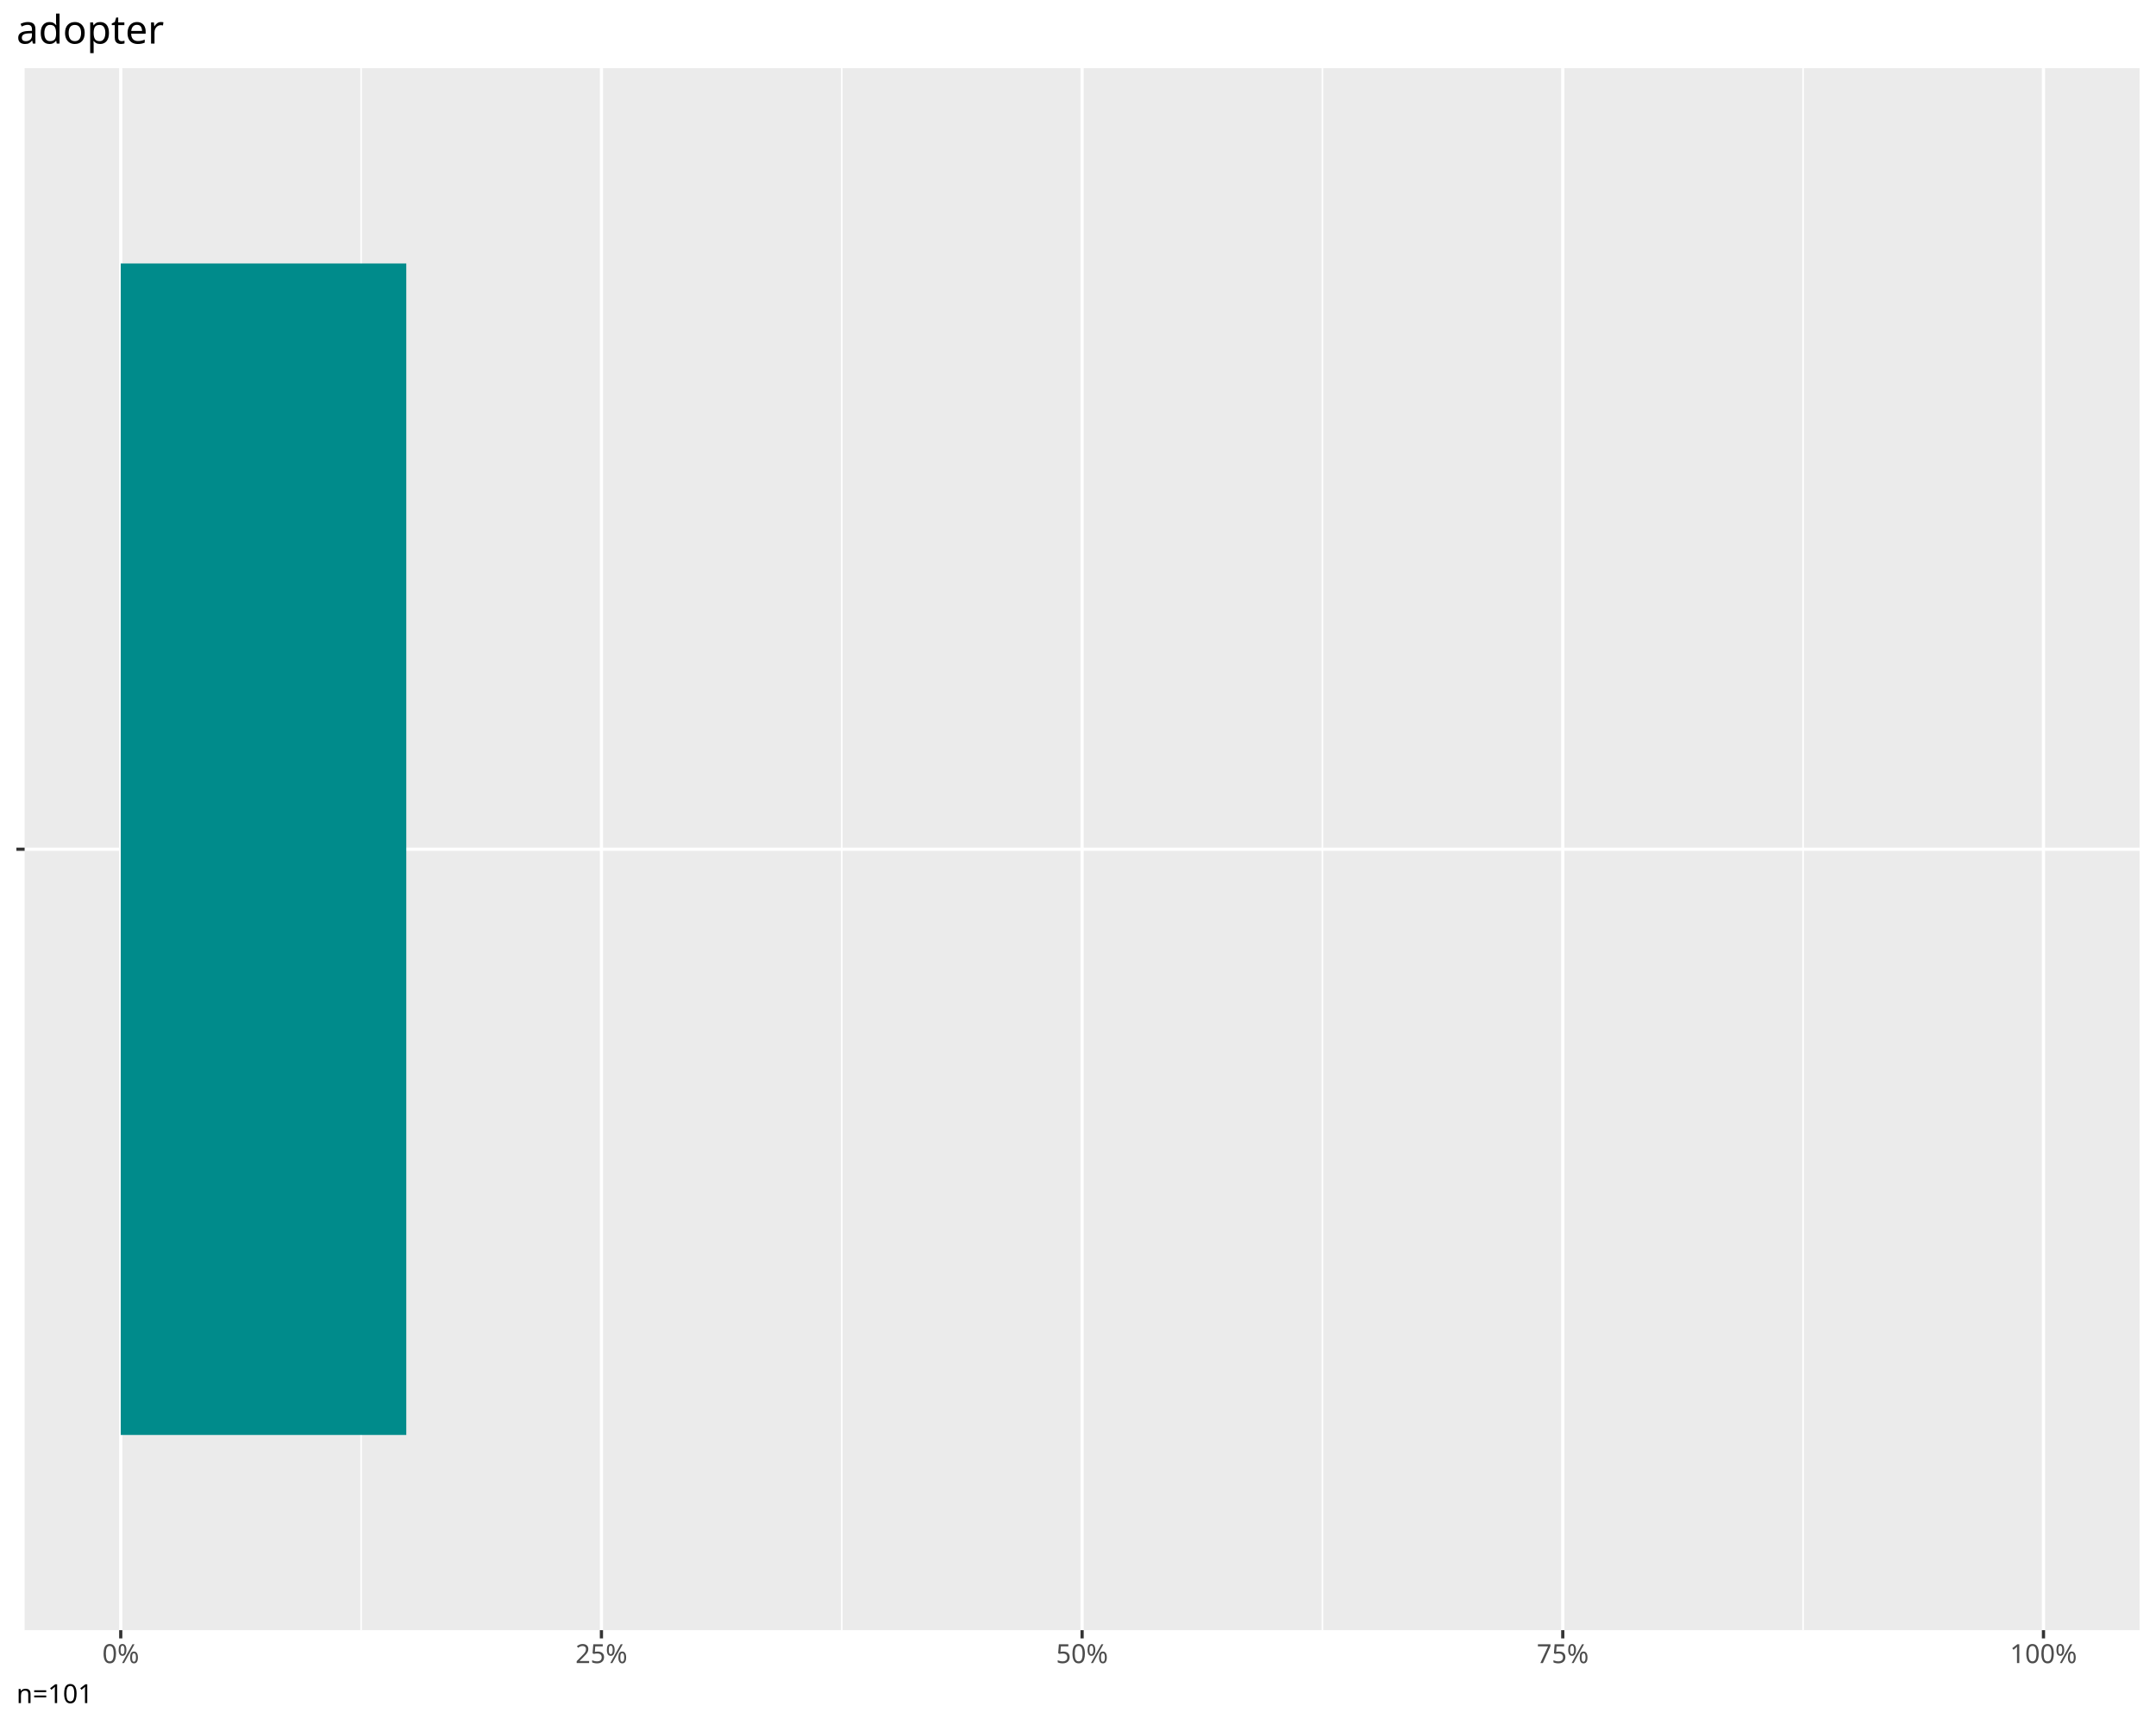
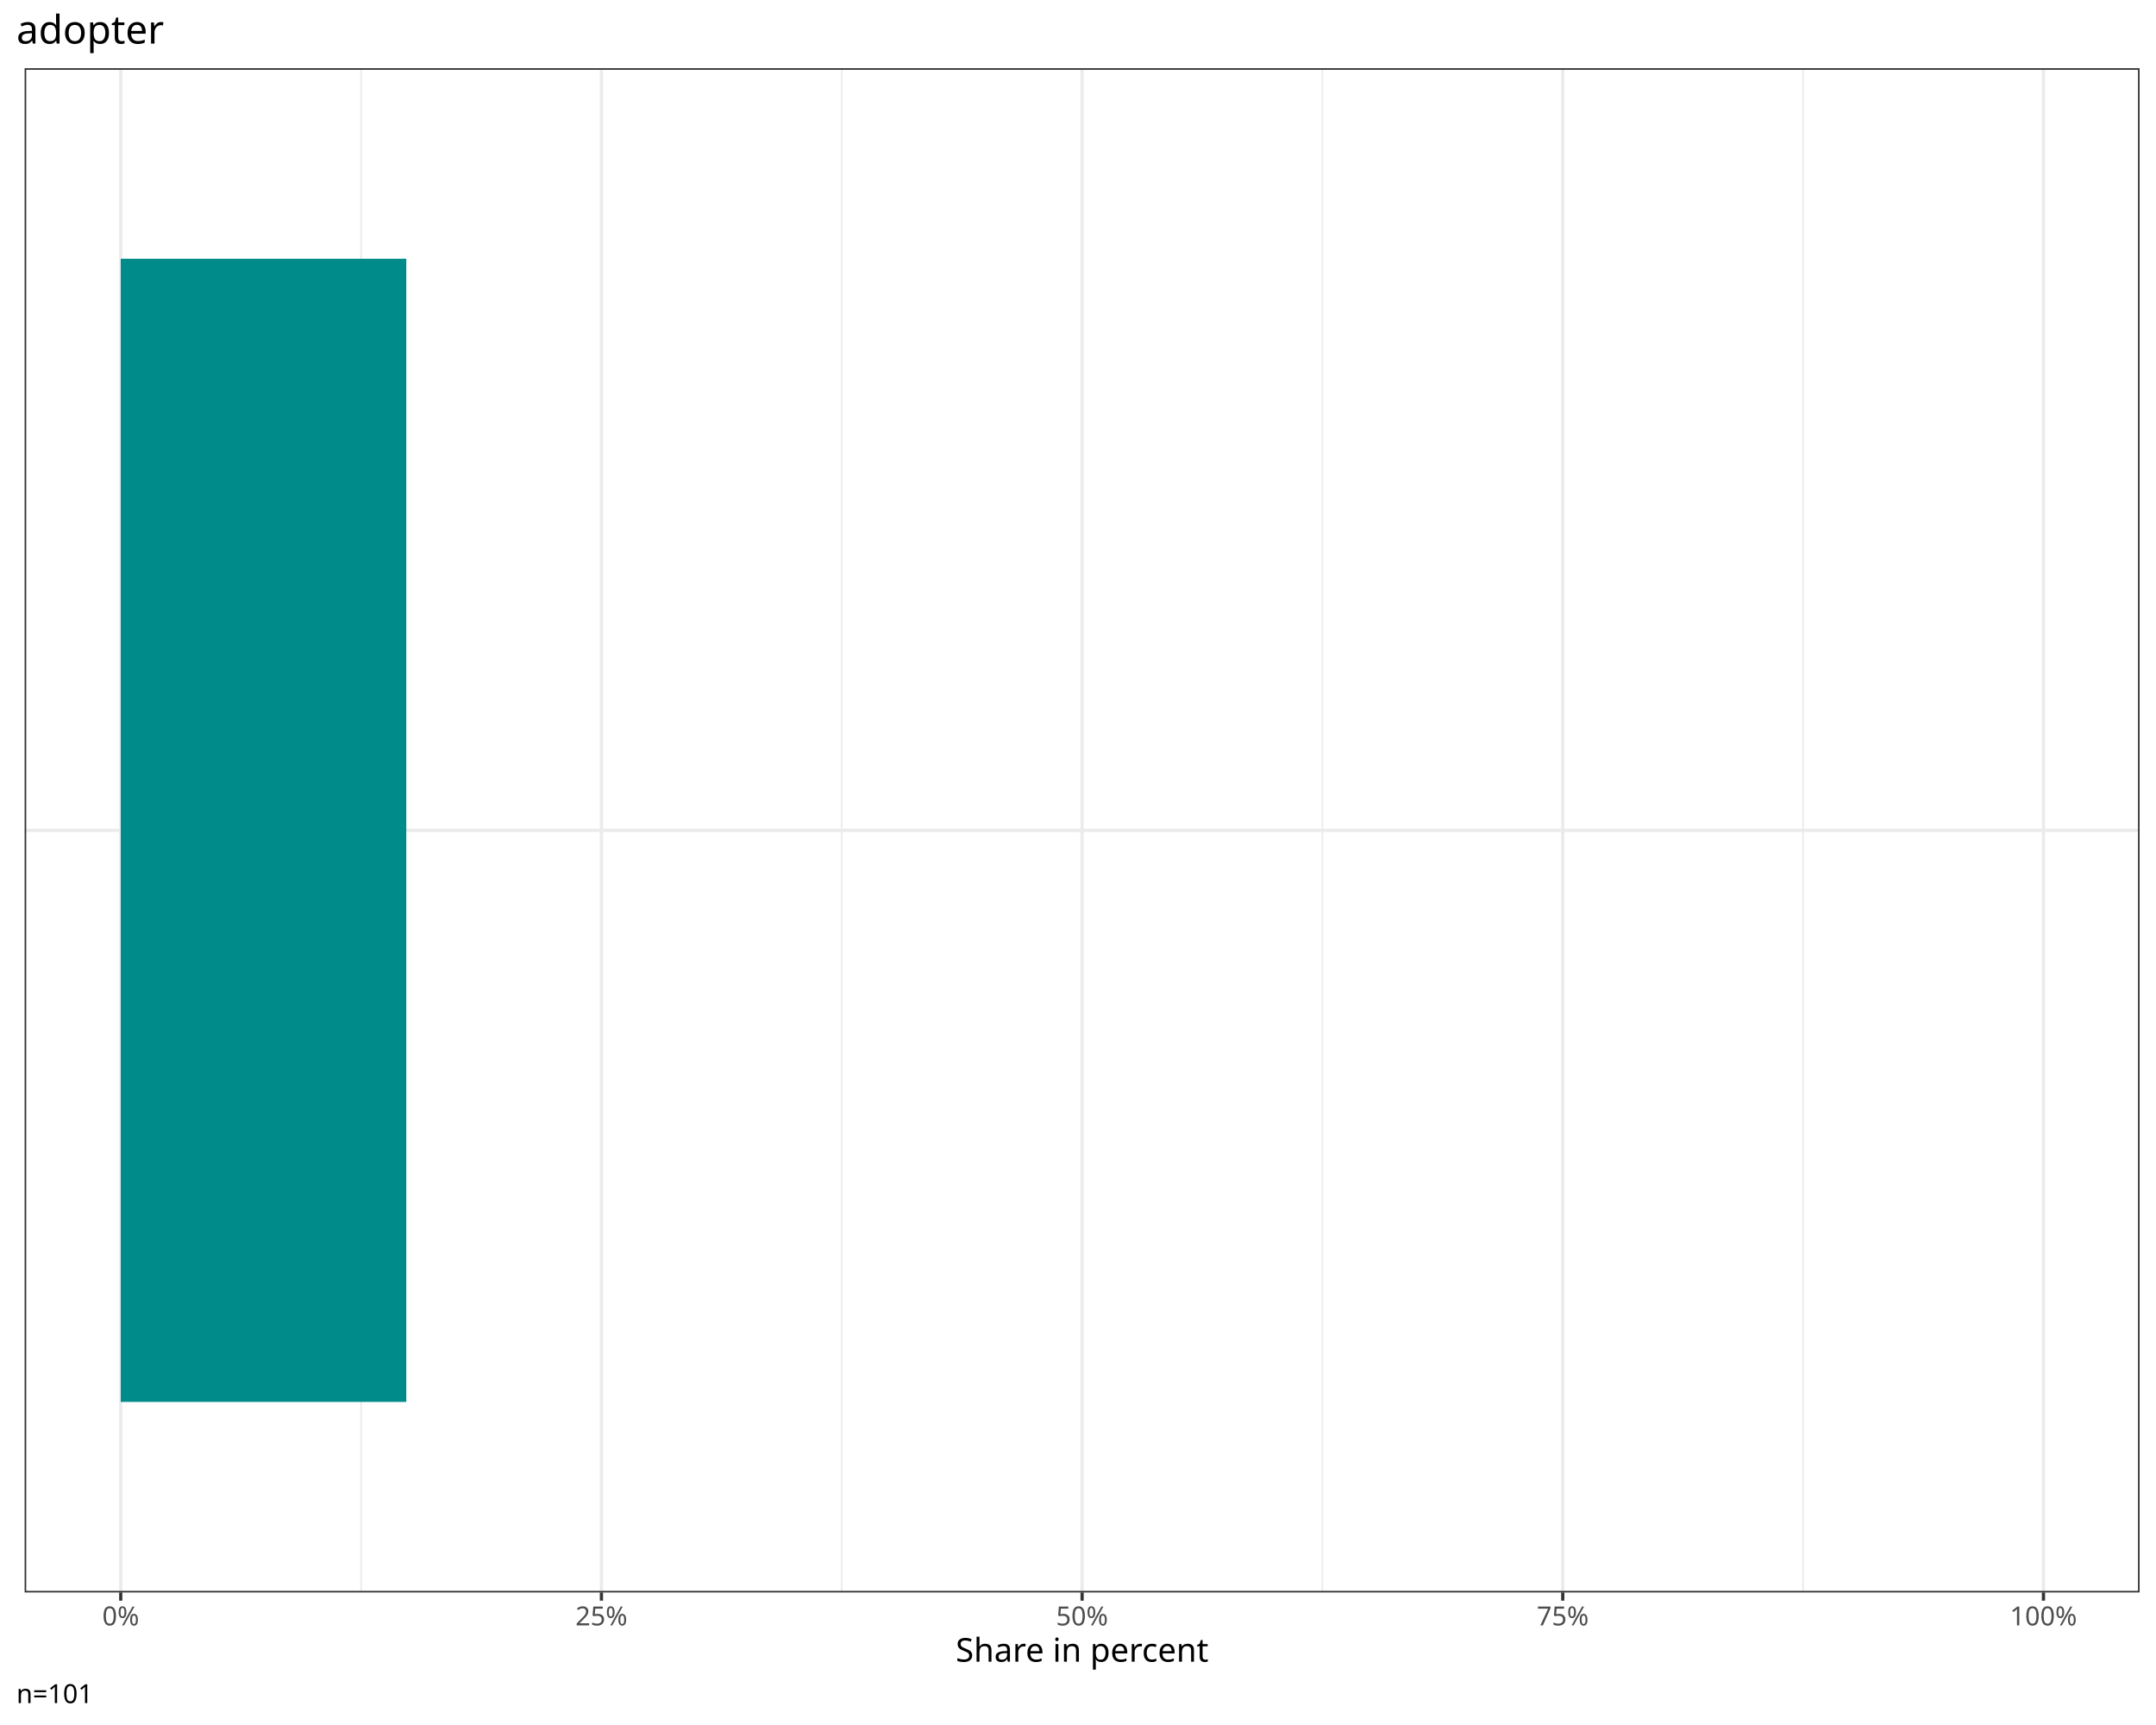
<svg xmlns="http://www.w3.org/2000/svg" class="svglite" data-engine-version="2.0" width="720.00pt" height="576.00pt" viewBox="0 0 720.00 576.00">
  <defs>
    <style type="text/css">
    .svglite line, .svglite polyline, .svglite polygon, .svglite path, .svglite rect, .svglite circle {
      fill: none;
      stroke: #000000;
      stroke-linecap: round;
      stroke-linejoin: round;
      stroke-miterlimit: 10.00;
    }
  </style>
  </defs>
  <rect width="100%" height="100%" style="stroke: none; fill: #FFFFFF;" />
  <defs>
    <clipPath id="cpMC4wMHw3MjAuMDB8MC4wMHw1NzYuMDA=">
      <rect x="0.00" y="0.00" width="720.00" height="576.00" />
    </clipPath>
  </defs>
  <g clip-path="url(#cpMC4wMHw3MjAuMDB8MC4wMHw1NzYuMDA=)">
    <rect x="0.00" y="0.00" width="720.00" height="576.00" style="stroke-width: 1.07; stroke: #FFFFFF; fill: #FFFFFF;" />
  </g>
  <defs>
-     <clipPath id="cpOC4yMnw3MTQuNTJ8MjIuNzh8NTQ0LjM0">
-       <rect x="8.22" y="22.78" width="706.30" height="521.56" />
+     <clipPath id="cpOC4yMnw3MTQuNTJ8MjIuNzh8NTMxLjc1">
+       <rect x="8.22" y="22.78" width="706.30" height="508.97" />
    </clipPath>
  </defs>
-   <g clip-path="url(#cpOC4yMnw3MTQuNTJ8MjIuNzh8NTQ0LjM0)">
-     <rect x="8.22" y="22.78" width="706.30" height="521.56" style="stroke-width: 1.07; stroke: none; fill: #EBEBEB;" />
-     <polyline points="120.59,544.34 120.59,22.78 " style="stroke-width: 0.53; stroke: #FFFFFF; stroke-linecap: butt;" />
-     <polyline points="281.11,544.34 281.11,22.78 " style="stroke-width: 0.53; stroke: #FFFFFF; stroke-linecap: butt;" />
-     <polyline points="441.63,544.34 441.63,22.78 " style="stroke-width: 0.53; stroke: #FFFFFF; stroke-linecap: butt;" />
-     <polyline points="602.15,544.34 602.15,22.78 " style="stroke-width: 0.53; stroke: #FFFFFF; stroke-linecap: butt;" />
-     <polyline points="8.22,283.56 714.52,283.56 " style="stroke-width: 1.07; stroke: #FFFFFF; stroke-linecap: butt;" />
-     <polyline points="40.32,544.34 40.32,22.78 " style="stroke-width: 1.07; stroke: #FFFFFF; stroke-linecap: butt;" />
-     <polyline points="200.85,544.34 200.85,22.78 " style="stroke-width: 1.07; stroke: #FFFFFF; stroke-linecap: butt;" />
-     <polyline points="361.37,544.34 361.37,22.78 " style="stroke-width: 1.07; stroke: #FFFFFF; stroke-linecap: butt;" />
-     <polyline points="521.89,544.34 521.89,22.78 " style="stroke-width: 1.07; stroke: #FFFFFF; stroke-linecap: butt;" />
-     <polyline points="682.42,544.34 682.42,22.78 " style="stroke-width: 1.07; stroke: #FFFFFF; stroke-linecap: butt;" />
-     <rect x="40.32" y="87.98" width="95.36" height="391.17" style="stroke-width: 1.07; stroke: none; stroke-linecap: butt; stroke-linejoin: miter; fill: #008B8B;" />
+   <g clip-path="url(#cpOC4yMnw3MTQuNTJ8MjIuNzh8NTMxLjc1)">
+     <rect x="8.22" y="22.78" width="706.30" height="508.97" style="stroke-width: 1.07; stroke: none; fill: #FFFFFF;" />
+     <polyline points="120.59,531.75 120.59,22.78 " style="stroke-width: 0.53; stroke: #EBEBEB; stroke-linecap: butt;" />
+     <polyline points="281.11,531.75 281.11,22.78 " style="stroke-width: 0.53; stroke: #EBEBEB; stroke-linecap: butt;" />
+     <polyline points="441.63,531.75 441.63,22.78 " style="stroke-width: 0.53; stroke: #EBEBEB; stroke-linecap: butt;" />
+     <polyline points="602.15,531.75 602.15,22.78 " style="stroke-width: 0.53; stroke: #EBEBEB; stroke-linecap: butt;" />
+     <polyline points="8.22,277.27 714.52,277.27 " style="stroke-width: 1.07; stroke: #EBEBEB; stroke-linecap: butt;" />
+     <polyline points="40.32,531.75 40.32,22.78 " style="stroke-width: 1.07; stroke: #EBEBEB; stroke-linecap: butt;" />
+     <polyline points="200.85,531.75 200.85,22.78 " style="stroke-width: 1.07; stroke: #EBEBEB; stroke-linecap: butt;" />
+     <polyline points="361.37,531.75 361.37,22.78 " style="stroke-width: 1.07; stroke: #EBEBEB; stroke-linecap: butt;" />
+     <polyline points="521.89,531.75 521.89,22.78 " style="stroke-width: 1.07; stroke: #EBEBEB; stroke-linecap: butt;" />
+     <polyline points="682.42,531.75 682.42,22.78 " style="stroke-width: 1.07; stroke: #EBEBEB; stroke-linecap: butt;" />
+     <rect x="40.32" y="86.40" width="95.36" height="381.72" style="stroke-width: 1.07; stroke: none; stroke-linecap: butt; stroke-linejoin: miter; fill: #008B8B;" />
+     <rect x="8.22" y="22.78" width="706.30" height="508.97" style="stroke-width: 1.07; stroke: #333333;" />
  </g>
  <g clip-path="url(#cpMC4wMHw3MjAuMDB8MC4wMHw1NzYuMDA=)">
-     <polyline points="5.48,283.56 8.22,283.56 " style="stroke-width: 1.07; stroke: #333333; stroke-linecap: butt;" />
-     <polyline points="40.32,547.08 40.32,544.34 " style="stroke-width: 1.07; stroke: #333333; stroke-linecap: butt;" />
-     <polyline points="200.85,547.08 200.85,544.34 " style="stroke-width: 1.07; stroke: #333333; stroke-linecap: butt;" />
-     <polyline points="361.37,547.08 361.37,544.34 " style="stroke-width: 1.07; stroke: #333333; stroke-linecap: butt;" />
-     <polyline points="521.89,547.08 521.89,544.34 " style="stroke-width: 1.07; stroke: #333333; stroke-linecap: butt;" />
-     <polyline points="682.42,547.08 682.42,544.34 " style="stroke-width: 1.07; stroke: #333333; stroke-linecap: butt;" />
-     <text x="40.32" y="555.33" text-anchor="middle" style="font-size: 8.80px; fill: #4D4D4D; font-family: sans;" textLength="12.72px" lengthAdjust="spacingAndGlyphs">0%</text>
-     <text x="200.85" y="555.33" text-anchor="middle" style="font-size: 8.80px; fill: #4D4D4D; font-family: sans;" textLength="17.61px" lengthAdjust="spacingAndGlyphs">25%</text>
-     <text x="361.37" y="555.33" text-anchor="middle" style="font-size: 8.80px; fill: #4D4D4D; font-family: sans;" textLength="17.61px" lengthAdjust="spacingAndGlyphs">50%</text>
-     <text x="521.89" y="555.33" text-anchor="middle" style="font-size: 8.80px; fill: #4D4D4D; font-family: sans;" textLength="17.61px" lengthAdjust="spacingAndGlyphs">75%</text>
-     <text x="682.42" y="555.33" text-anchor="middle" style="font-size: 8.80px; fill: #4D4D4D; font-family: sans;" textLength="22.51px" lengthAdjust="spacingAndGlyphs">100%</text>
+     <polyline points="40.32,534.49 40.32,531.75 " style="stroke-width: 1.07; stroke: #333333; stroke-linecap: butt;" />
+     <polyline points="200.85,534.49 200.85,531.75 " style="stroke-width: 1.07; stroke: #333333; stroke-linecap: butt;" />
+     <polyline points="361.37,534.49 361.37,531.75 " style="stroke-width: 1.07; stroke: #333333; stroke-linecap: butt;" />
+     <polyline points="521.89,534.49 521.89,531.75 " style="stroke-width: 1.07; stroke: #333333; stroke-linecap: butt;" />
+     <polyline points="682.42,534.49 682.42,531.75 " style="stroke-width: 1.07; stroke: #333333; stroke-linecap: butt;" />
+     <text x="40.32" y="542.74" text-anchor="middle" style="font-size: 8.80px; fill: #4D4D4D; font-family: sans;" textLength="12.72px" lengthAdjust="spacingAndGlyphs">0%</text>
+     <text x="200.85" y="542.74" text-anchor="middle" style="font-size: 8.80px; fill: #4D4D4D; font-family: sans;" textLength="17.61px" lengthAdjust="spacingAndGlyphs">25%</text>
+     <text x="361.37" y="542.74" text-anchor="middle" style="font-size: 8.80px; fill: #4D4D4D; font-family: sans;" textLength="17.61px" lengthAdjust="spacingAndGlyphs">50%</text>
+     <text x="521.89" y="542.74" text-anchor="middle" style="font-size: 8.80px; fill: #4D4D4D; font-family: sans;" textLength="17.61px" lengthAdjust="spacingAndGlyphs">75%</text>
+     <text x="682.42" y="542.74" text-anchor="middle" style="font-size: 8.80px; fill: #4D4D4D; font-family: sans;" textLength="22.51px" lengthAdjust="spacingAndGlyphs">100%</text>
+     <text x="361.37" y="554.87" text-anchor="middle" style="font-size: 11.00px; font-family: sans;" textLength="80.72px" lengthAdjust="spacingAndGlyphs">Share in percent</text>
    <text x="5.48" y="14.56" style="font-size: 13.20px; font-family: sans;" textLength="44.77px" lengthAdjust="spacingAndGlyphs">adopter</text>
    <text x="5.48" y="568.69" style="font-size: 8.80px; font-family: sans;" textLength="24.72px" lengthAdjust="spacingAndGlyphs">n=101</text>
  </g>
</svg>
